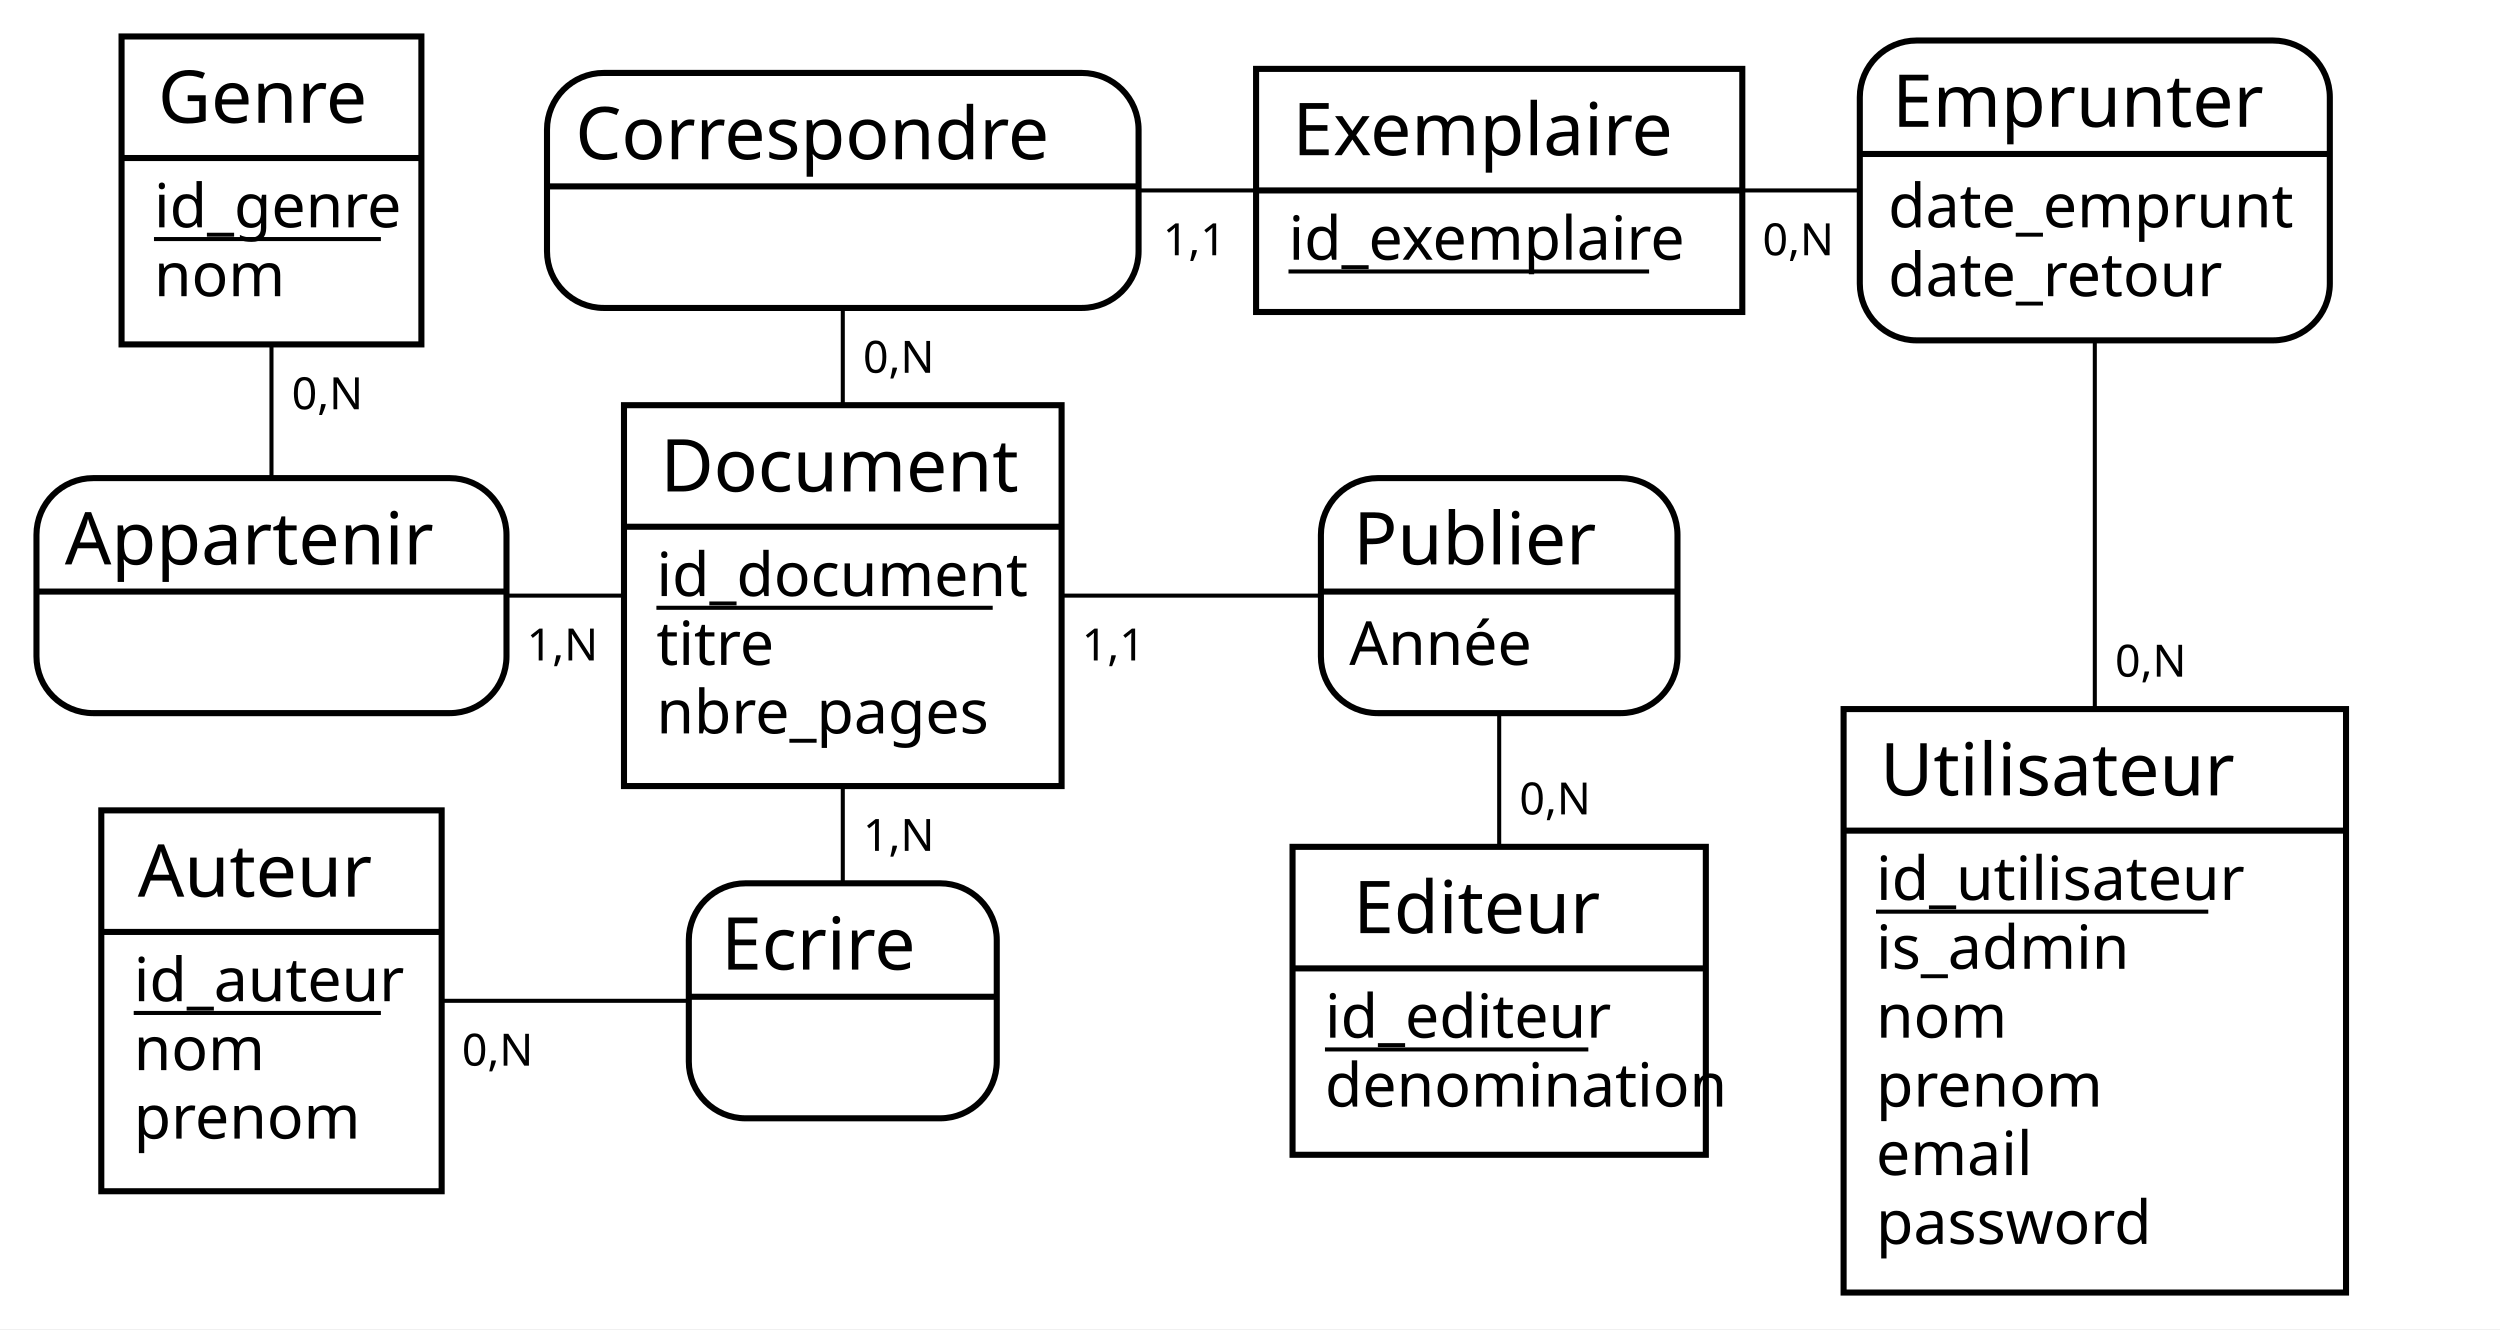
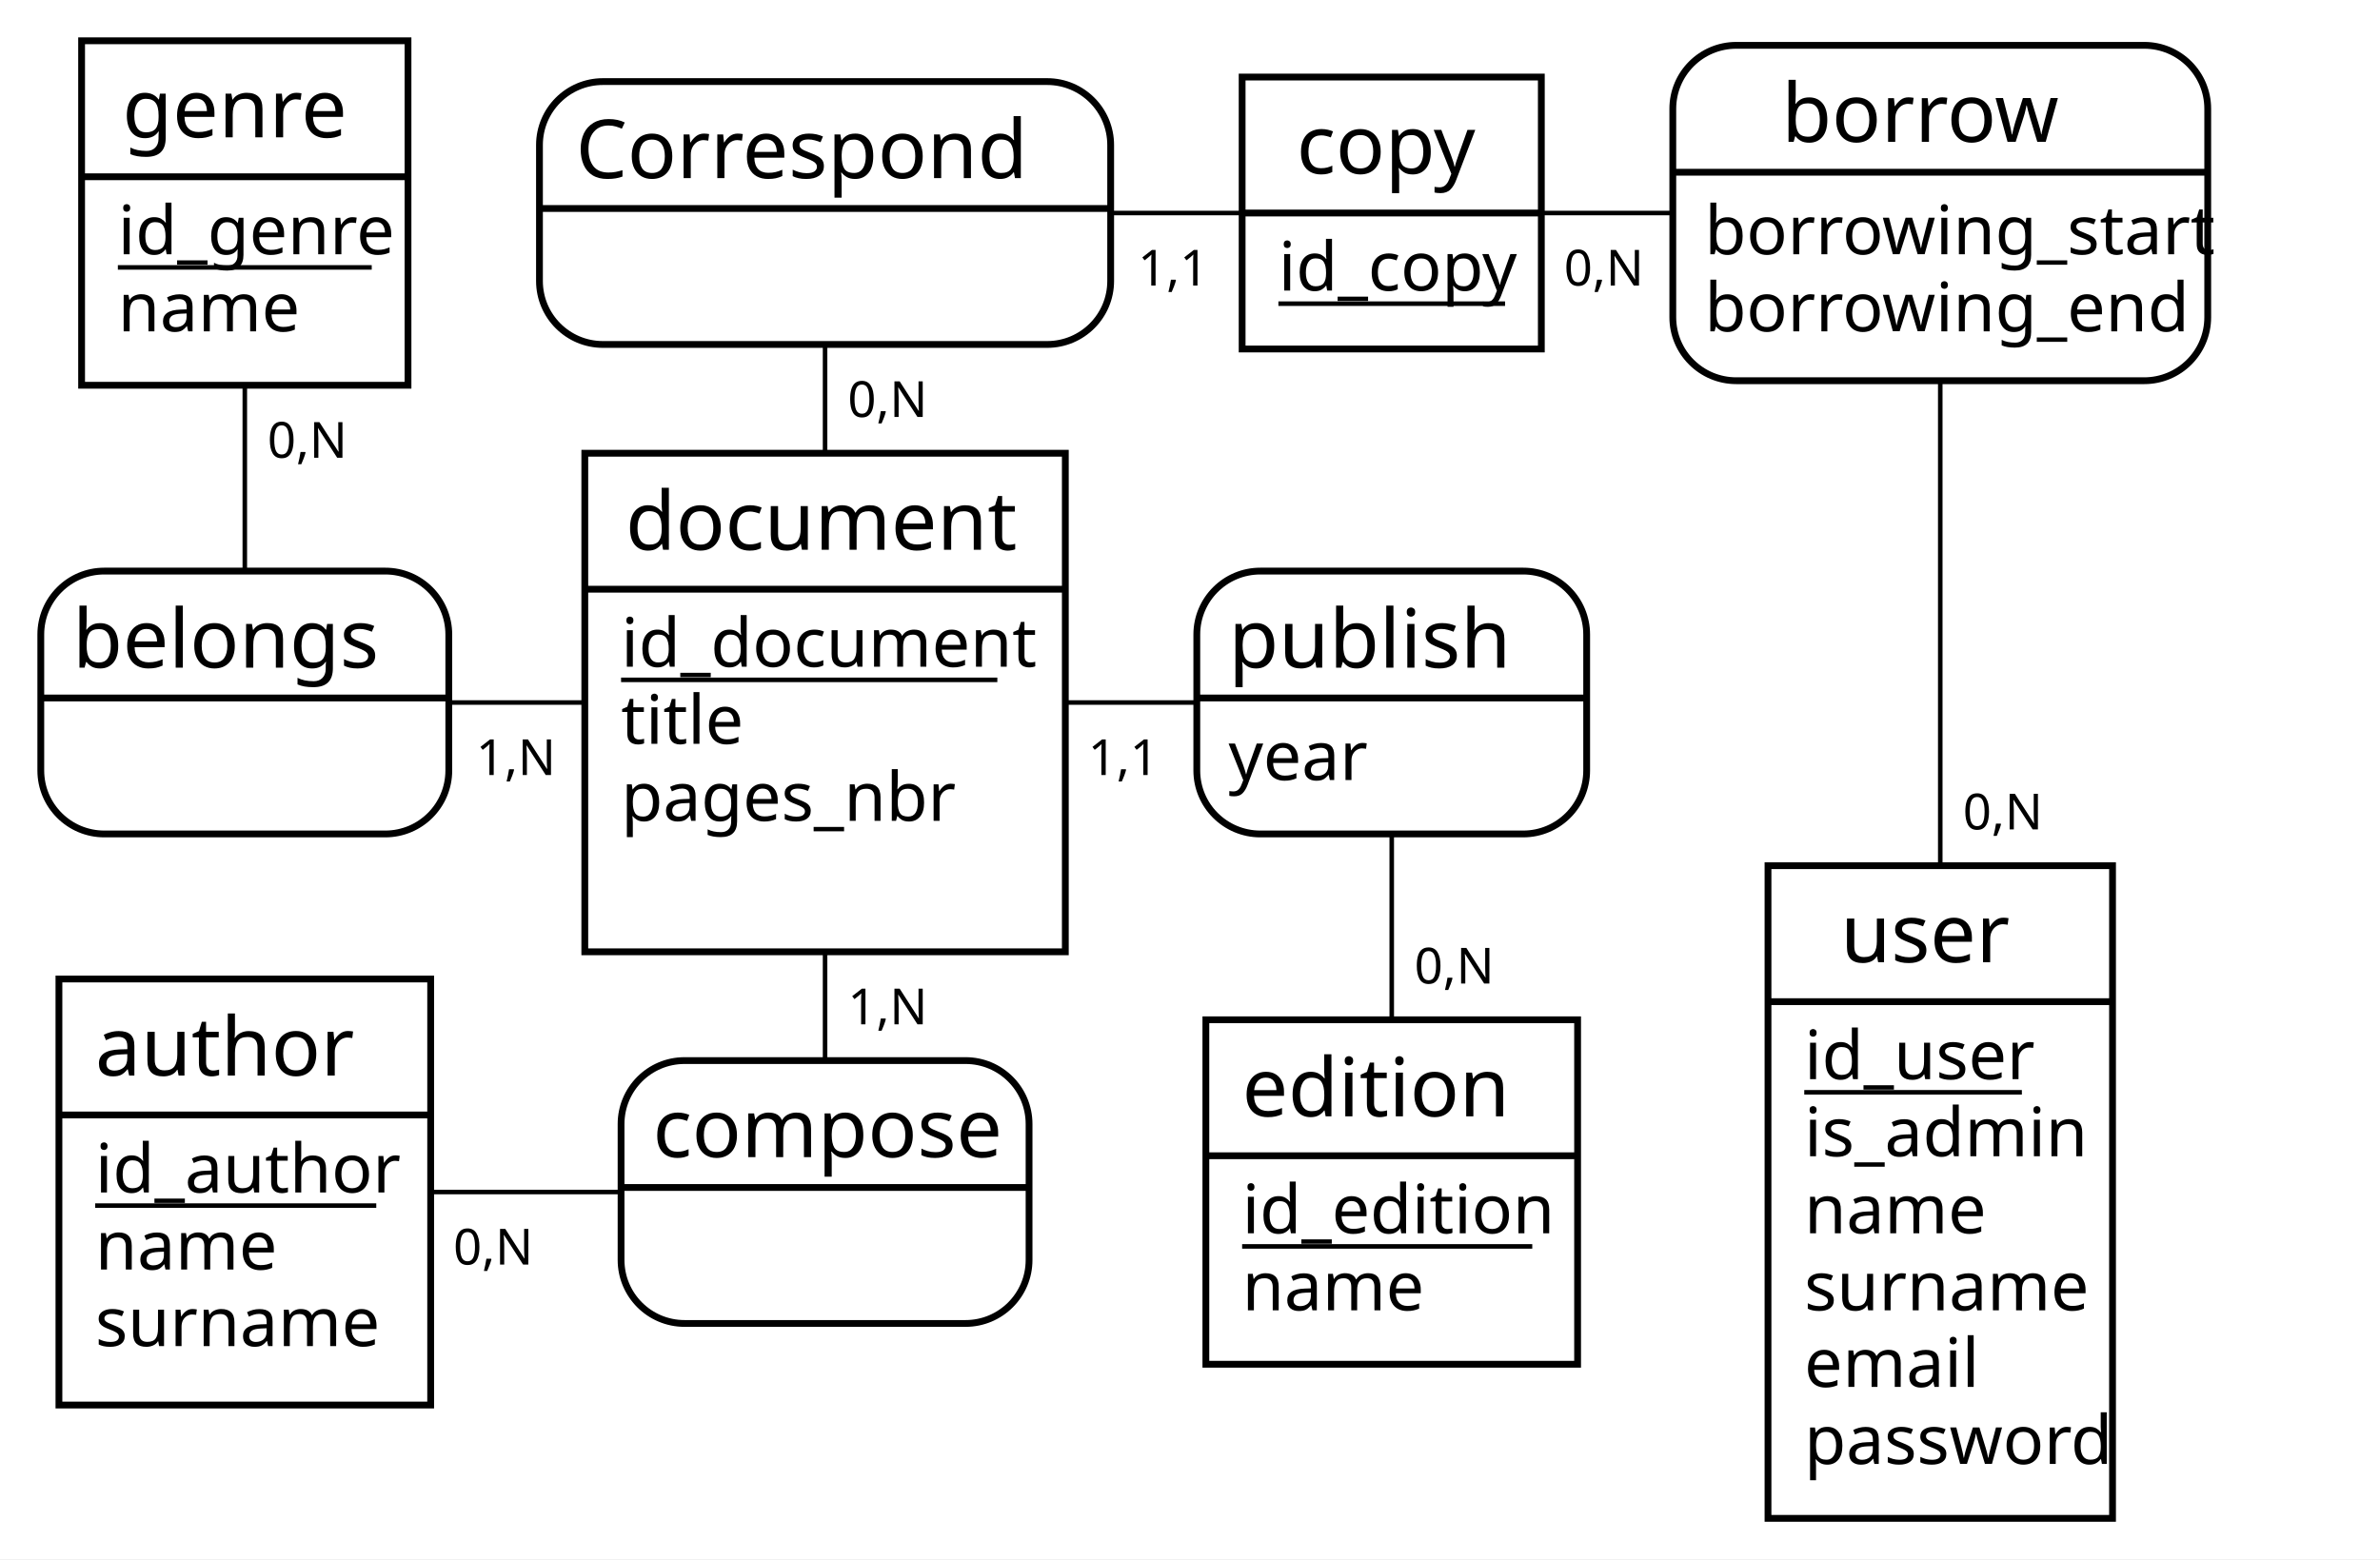
- <svg xmlns="http://www.w3.org/2000/svg" width="617" height="328" viewBox="0 0 617 328">
-   <rect id="frame" x="0" y="0" width="617" height="328" fill="#FFF" stroke="none" stroke-width="0" />
+ <svg xmlns="http://www.w3.org/2000/svg" width="525" height="344" viewBox="0 0 525 344">
+   <rect id="frame" x="0" y="0" width="525" height="344" fill="#FFF" stroke="none" stroke-width="0" />
  <g>
-     <line x1="208" y1="147" x2="208" y2="47" stroke="#000" stroke-width="1" />
-     <text x="213" y="92" fill="#000" font-family="Futura" font-size="11">0,N</text>
-     <line x1="370" y1="47" x2="208" y2="47" stroke="#000" stroke-width="1" />
-     <text x="287" y="63" fill="#000" font-family="Futura" font-size="11">1,1</text>
+     <line x1="182" y1="155" x2="182" y2="47" stroke="#000" stroke-width="1" />
+     <text x="187" y="92" fill="#000" font-family="Futura" font-size="11">0,N</text>
+     <line x1="307" y1="47" x2="182" y2="47" stroke="#000" stroke-width="1" />
+     <text x="251" y="63" fill="#000" font-family="Futura" font-size="11">1,1</text>
    <g>
-       <path d="M267 18 a14 14 90 0 1 14 14 V46 h-146 V32 a14 14 90 0 1 14 -14" fill="#FFF" stroke="#FFF" stroke-width="0" />
-       <path d="M281 46 v16 a14 14 90 0 1 -14 14 H149 a14 14 90 0 1 -14 -14 V46 H146" fill="#FFF" stroke="#FFF" stroke-width="0" />
-       <rect x="135" y="18" width="146" height="58" fill="none" rx="14" stroke="#000" stroke-width="1.5" />
-       <line x1="135" y1="46" x2="281" y2="46" stroke="#000" stroke-width="1.5" />
-       <text x="142" y="39.3" fill="#000" font-family="Copperplate" font-size="18">Correspondre</text>
+       <path d="M231 18 a14 14 90 0 1 14 14 V46 h-126 V32 a14 14 90 0 1 14 -14" fill="#FFF" stroke="#FFF" stroke-width="0" />
+       <path d="M245 46 v16 a14 14 90 0 1 -14 14 H133 a14 14 90 0 1 -14 -14 V46 H126" fill="#FFF" stroke="#FFF" stroke-width="0" />
+       <rect x="119" y="18" width="126" height="58" fill="none" rx="14" stroke="#000" stroke-width="1.5" />
+       <line x1="119" y1="46" x2="245" y2="46" stroke="#000" stroke-width="1.5" />
+       <text x="127" y="39.3" fill="#000" font-family="Copperplate" font-size="18">Correspond</text>
    </g>
  </g>
  <g>
-     <line x1="370" y1="47" x2="517" y2="47" stroke="#000" stroke-width="1" />
-     <text x="435" y="63" fill="#000" font-family="Futura" font-size="11">0,N</text>
-     <line x1="517" y1="247" x2="517" y2="47" stroke="#000" stroke-width="1" />
-     <text x="522" y="167" fill="#000" font-family="Futura" font-size="11">0,N</text>
+     <line x1="307" y1="47" x2="428" y2="47" stroke="#000" stroke-width="1" />
+     <text x="345" y="63" fill="#000" font-family="Futura" font-size="11">0,N</text>
+     <line x1="428" y1="263" x2="428" y2="47" stroke="#000" stroke-width="1" />
+     <text x="433" y="183" fill="#000" font-family="Futura" font-size="11">0,N</text>
    <g>
-       <path d="M561 10 a14 14 90 0 1 14 14 V38 h-116 V24 a14 14 90 0 1 14 -14" fill="#FFF" stroke="#FFF" stroke-width="0" />
-       <path d="M575 38 v32 a14 14 90 0 1 -14 14 H473 a14 14 90 0 1 -14 -14 V38 H116" fill="#FFF" stroke="#FFF" stroke-width="0" />
-       <rect x="459" y="10" width="116" height="74" fill="none" rx="14" stroke="#000" stroke-width="1.5" />
-       <line x1="459" y1="38" x2="575" y2="38" stroke="#000" stroke-width="1.5" />
-       <text x="467" y="31.3" fill="#000" font-family="Copperplate" font-size="18">Emprunter</text>
-       <text x="466" y="56.1" fill="#000" font-family="Gill Sans" font-size="15">date_emprunt</text>
-       <text x="466" y="73.1" fill="#000" font-family="Gill Sans" font-size="15">date_retour</text>
+       <path d="M473 10 a14 14 90 0 1 14 14 V38 h-118 V24 a14 14 90 0 1 14 -14" fill="#FFF" stroke="#FFF" stroke-width="0" />
+       <path d="M487 38 v32 a14 14 90 0 1 -14 14 H383 a14 14 90 0 1 -14 -14 V38 H118" fill="#FFF" stroke="#FFF" stroke-width="0" />
+       <rect x="369" y="10" width="118" height="74" fill="none" rx="14" stroke="#000" stroke-width="1.5" />
+       <line x1="369" y1="38" x2="487" y2="38" stroke="#000" stroke-width="1.5" />
+       <text x="393" y="31.3" fill="#000" font-family="Copperplate" font-size="18">borrow</text>
+       <text x="376" y="56.1" fill="#000" font-family="Gill Sans" font-size="15">borrowing_start</text>
+       <text x="376" y="73.1" fill="#000" font-family="Gill Sans" font-size="15">borrowing_end</text>
    </g>
  </g>
  <g>
-     <line x1="208" y1="147" x2="67" y2="147" stroke="#000" stroke-width="1" />
-     <text x="130" y="163" fill="#000" font-family="Futura" font-size="11">1,N</text>
-     <line x1="67" y1="47" x2="67" y2="147" stroke="#000" stroke-width="1" />
-     <text x="72" y="101" fill="#000" font-family="Futura" font-size="11">0,N</text>
+     <line x1="182" y1="155" x2="54" y2="155" stroke="#000" stroke-width="1" />
+     <text x="105" y="171" fill="#000" font-family="Futura" font-size="11">1,N</text>
+     <line x1="54" y1="47" x2="54" y2="155" stroke="#000" stroke-width="1" />
+     <text x="59" y="101" fill="#000" font-family="Futura" font-size="11">0,N</text>
    <g>
-       <path d="M111 118 a14 14 90 0 1 14 14 V146 h-116 V132 a14 14 90 0 1 14 -14" fill="#FFF" stroke="#FFF" stroke-width="0" />
-       <path d="M125 146 v16 a14 14 90 0 1 -14 14 H23 a14 14 90 0 1 -14 -14 V146 H116" fill="#FFF" stroke="#FFF" stroke-width="0" />
-       <rect x="9" y="118" width="116" height="58" fill="none" rx="14" stroke="#000" stroke-width="1.5" />
-       <line x1="9" y1="146" x2="125" y2="146" stroke="#000" stroke-width="1.5" />
-       <text x="16" y="139.3" fill="#000" font-family="Copperplate" font-size="18">Appartenir</text>
+       <path d="M85 126 a14 14 90 0 1 14 14 V154 h-90 V140 a14 14 90 0 1 14 -14" fill="#FFF" stroke="#FFF" stroke-width="0" />
+       <path d="M99 154 v16 a14 14 90 0 1 -14 14 H23 a14 14 90 0 1 -14 -14 V154 H90" fill="#FFF" stroke="#FFF" stroke-width="0" />
+       <rect x="9" y="126" width="90" height="58" fill="none" rx="14" stroke="#000" stroke-width="1.5" />
+       <line x1="9" y1="154" x2="99" y2="154" stroke="#000" stroke-width="1.5" />
+       <text x="16" y="147.3" fill="#000" font-family="Copperplate" font-size="18">belongs</text>
    </g>
  </g>
  <g>
-     <line x1="208" y1="147" x2="370" y2="147" stroke="#000" stroke-width="1" />
-     <text x="267" y="163" fill="#000" font-family="Futura" font-size="11">1,1</text>
-     <line x1="370" y1="247" x2="370" y2="147" stroke="#000" stroke-width="1" />
-     <text x="375" y="201" fill="#000" font-family="Futura" font-size="11">0,N</text>
+     <line x1="182" y1="155" x2="307" y2="155" stroke="#000" stroke-width="1" />
+     <text x="240" y="171" fill="#000" font-family="Futura" font-size="11">1,1</text>
+     <line x1="307" y1="263" x2="307" y2="155" stroke="#000" stroke-width="1" />
+     <text x="312" y="217" fill="#000" font-family="Futura" font-size="11">0,N</text>
    <g>
-       <path d="M400 118 a14 14 90 0 1 14 14 V146 h-88 V132 a14 14 90 0 1 14 -14" fill="#FFF" stroke="#FFF" stroke-width="0" />
-       <path d="M414 146 v16 a14 14 90 0 1 -14 14 H340 a14 14 90 0 1 -14 -14 V146 H88" fill="#FFF" stroke="#FFF" stroke-width="0" />
-       <rect x="326" y="118" width="88" height="58" fill="none" rx="14" stroke="#000" stroke-width="1.5" />
-       <line x1="326" y1="146" x2="414" y2="146" stroke="#000" stroke-width="1.5" />
-       <text x="334" y="139.3" fill="#000" font-family="Copperplate" font-size="18">Publier</text>
-       <text x="333" y="164.1" fill="#000" font-family="Gill Sans" font-size="15">Année</text>
+       <path d="M336 126 a14 14 90 0 1 14 14 V154 h-86 V140 a14 14 90 0 1 14 -14" fill="#FFF" stroke="#FFF" stroke-width="0" />
+       <path d="M350 154 v16 a14 14 90 0 1 -14 14 H278 a14 14 90 0 1 -14 -14 V154 H86" fill="#FFF" stroke="#FFF" stroke-width="0" />
+       <rect x="264" y="126" width="86" height="58" fill="none" rx="14" stroke="#000" stroke-width="1.5" />
+       <line x1="264" y1="154" x2="350" y2="154" stroke="#000" stroke-width="1.5" />
+       <text x="271" y="147.3" fill="#000" font-family="Copperplate" font-size="18">publish</text>
+       <text x="271" y="172.1" fill="#000" font-family="Gill Sans" font-size="15">year</text>
    </g>
  </g>
  <g>
-     <line x1="67" y1="247" x2="208" y2="247" stroke="#000" stroke-width="1" />
-     <text x="114" y="263" fill="#000" font-family="Futura" font-size="11">0,N</text>
-     <line x1="208" y1="147" x2="208" y2="247" stroke="#000" stroke-width="1" />
-     <text x="213" y="210" fill="#000" font-family="Futura" font-size="11">1,N</text>
+     <line x1="54" y1="263" x2="182" y2="263" stroke="#000" stroke-width="1" />
+     <text x="100" y="279" fill="#000" font-family="Futura" font-size="11">0,N</text>
+     <line x1="182" y1="155" x2="182" y2="263" stroke="#000" stroke-width="1" />
+     <text x="187" y="226" fill="#000" font-family="Futura" font-size="11">1,N</text>
    <g>
-       <path d="M232 218 a14 14 90 0 1 14 14 V246 h-76 V232 a14 14 90 0 1 14 -14" fill="#FFF" stroke="#FFF" stroke-width="0" />
-       <path d="M246 246 v16 a14 14 90 0 1 -14 14 H184 a14 14 90 0 1 -14 -14 V246 H76" fill="#FFF" stroke="#FFF" stroke-width="0" />
-       <rect x="170" y="218" width="76" height="58" fill="none" rx="14" stroke="#000" stroke-width="1.5" />
-       <line x1="170" y1="246" x2="246" y2="246" stroke="#000" stroke-width="1.5" />
-       <text x="178" y="239.3" fill="#000" font-family="Copperplate" font-size="18">Ecrire</text>
+       <path d="M213 234 a14 14 90 0 1 14 14 V262 h-90 V248 a14 14 90 0 1 14 -14" fill="#FFF" stroke="#FFF" stroke-width="0" />
+       <path d="M227 262 v16 a14 14 90 0 1 -14 14 H151 a14 14 90 0 1 -14 -14 V262 H90" fill="#FFF" stroke="#FFF" stroke-width="0" />
+       <rect x="137" y="234" width="90" height="58" fill="none" rx="14" stroke="#000" stroke-width="1.5" />
+       <line x1="137" y1="262" x2="227" y2="262" stroke="#000" stroke-width="1.5" />
+       <text x="144" y="255.3" fill="#000" font-family="Copperplate" font-size="18">compose</text>
    </g>
  </g>
  <g>
    <g>
-       <rect x="30" y="9" width="74" height="30" fill="#FFF" stroke="#FFF" stroke-width="0" opacity="1" />
-       <rect x="30" y="39" width="74" height="46" fill="#FFF" stroke="#FFF" stroke-width="0" opacity="1" />
-       <rect x="30" y="9" width="74" height="76" fill="none" stroke="#000" stroke-width="1.5" opacity="1" />
-       <line x1="30" y1="39" x2="104" y2="39" stroke="#000" stroke-width="1.5" />
+       <rect x="18" y="9" width="72" height="30" fill="#FFF" stroke="#FFF" stroke-width="0" opacity="1" />
+       <rect x="18" y="39" width="72" height="46" fill="#FFF" stroke="#FFF" stroke-width="0" opacity="1" />
+       <rect x="18" y="9" width="72" height="76" fill="none" stroke="#000" stroke-width="1.5" opacity="1" />
+       <line x1="18" y1="39" x2="90" y2="39" stroke="#000" stroke-width="1.5" />
    </g>
-     <text x="39" y="30.3" fill="#000" font-family="Copperplate" font-size="18">Genre</text>
-     <text x="38" y="56.1" fill="#000" font-family="Gill Sans" font-size="15">id_genre</text>
-     <line x1="38" y1="59" x2="94" y2="59" stroke="#000" stroke-width="1" />
-     <text x="38" y="73.1" fill="#000" font-family="Gill Sans" font-size="15">nom</text>
+     <text x="27" y="30.3" fill="#000" font-family="Copperplate" font-size="18">genre</text>
+     <text x="26" y="56.1" fill="#000" font-family="Gill Sans" font-size="15">id_genre</text>
+     <line x1="26" y1="59" x2="82" y2="59" stroke="#000" stroke-width="1" />
+     <text x="26" y="73.1" fill="#000" font-family="Gill Sans" font-size="15">name</text>
  </g>
  <g>
    <g>
-       <rect x="310" y="17" width="120" height="30" fill="#FFF" stroke="#FFF" stroke-width="0" opacity="1" />
-       <rect x="310" y="47" width="120" height="30" fill="#FFF" stroke="#FFF" stroke-width="0" opacity="1" />
-       <rect x="310" y="17" width="120" height="60" fill="none" stroke="#000" stroke-width="1.5" opacity="1" />
-       <line x1="310" y1="47" x2="430" y2="47" stroke="#000" stroke-width="1.5" />
+       <rect x="274" y="17" width="66" height="30" fill="#FFF" stroke="#FFF" stroke-width="0" opacity="1" />
+       <rect x="274" y="47" width="66" height="30" fill="#FFF" stroke="#FFF" stroke-width="0" opacity="1" />
+       <rect x="274" y="17" width="66" height="60" fill="none" stroke="#000" stroke-width="1.5" opacity="1" />
+       <line x1="274" y1="47" x2="340" y2="47" stroke="#000" stroke-width="1.5" />
    </g>
-     <text x="319" y="38.3" fill="#000" font-family="Copperplate" font-size="18">Exemplaire</text>
-     <text x="318" y="64.1" fill="#000" font-family="Gill Sans" font-size="15">id_exemplaire</text>
-     <line x1="318" y1="67" x2="407" y2="67" stroke="#000" stroke-width="1" />
+     <text x="286" y="38.3" fill="#000" font-family="Copperplate" font-size="18">copy</text>
+     <text x="282" y="64.1" fill="#000" font-family="Gill Sans" font-size="15">id_copy</text>
+     <line x1="282" y1="67" x2="332" y2="67" stroke="#000" stroke-width="1" />
  </g>
  <g>
    <g>
-       <rect x="154" y="100" width="108" height="30" fill="#FFF" stroke="#FFF" stroke-width="0" opacity="1" />
-       <rect x="154" y="130" width="108" height="64" fill="#FFF" stroke="#FFF" stroke-width="0" opacity="1" />
-       <rect x="154" y="100" width="108" height="94" fill="none" stroke="#000" stroke-width="1.5" opacity="1" />
-       <line x1="154" y1="130" x2="262" y2="130" stroke="#000" stroke-width="1.5" />
+       <rect x="129" y="100" width="106" height="30" fill="#FFF" stroke="#FFF" stroke-width="0" opacity="1" />
+       <rect x="129" y="130" width="106" height="80" fill="#FFF" stroke="#FFF" stroke-width="0" opacity="1" />
+       <rect x="129" y="100" width="106" height="110" fill="none" stroke="#000" stroke-width="1.5" opacity="1" />
+       <line x1="129" y1="130" x2="235" y2="130" stroke="#000" stroke-width="1.5" />
    </g>
-     <text x="163" y="121.3" fill="#000" font-family="Copperplate" font-size="18">Document</text>
-     <text x="162" y="147.1" fill="#000" font-family="Gill Sans" font-size="15">id_document</text>
-     <line x1="162" y1="150" x2="245" y2="150" stroke="#000" stroke-width="1" />
-     <text x="162" y="164.1" fill="#000" font-family="Gill Sans" font-size="15">titre</text>
-     <text x="162" y="181" fill="#000" font-family="Gill Sans" font-size="15">nbre_pages</text>
+     <text x="138" y="121.3" fill="#000" font-family="Copperplate" font-size="18">document</text>
+     <text x="137" y="147.1" fill="#000" font-family="Gill Sans" font-size="15">id_document</text>
+     <line x1="137" y1="150" x2="220" y2="150" stroke="#000" stroke-width="1" />
+     <text x="137" y="164.1" fill="#000" font-family="Gill Sans" font-size="15">title</text>
+     <text x="137" y="181.1" fill="#000" font-family="Gill Sans" font-size="15">pages_nbr</text>
  </g>
  <g>
    <g>
-       <rect x="25" y="200" width="84" height="30" fill="#FFF" stroke="#FFF" stroke-width="0" opacity="1" />
-       <rect x="25" y="230" width="84" height="64" fill="#FFF" stroke="#FFF" stroke-width="0" opacity="1" />
-       <rect x="25" y="200" width="84" height="94" fill="none" stroke="#000" stroke-width="1.5" opacity="1" />
-       <line x1="25" y1="230" x2="109" y2="230" stroke="#000" stroke-width="1.5" />
+       <rect x="13" y="216" width="82" height="30" fill="#FFF" stroke="#FFF" stroke-width="0" opacity="1" />
+       <rect x="13" y="246" width="82" height="64" fill="#FFF" stroke="#FFF" stroke-width="0" opacity="1" />
+       <rect x="13" y="216" width="82" height="94" fill="none" stroke="#000" stroke-width="1.5" opacity="1" />
+       <line x1="13" y1="246" x2="95" y2="246" stroke="#000" stroke-width="1.5" />
    </g>
-     <text x="34" y="221.3" fill="#000" font-family="Copperplate" font-size="18">Auteur</text>
-     <text x="33" y="247.1" fill="#000" font-family="Gill Sans" font-size="15">id_auteur</text>
-     <line x1="33" y1="250" x2="94" y2="250" stroke="#000" stroke-width="1" />
-     <text x="33" y="264.1" fill="#000" font-family="Gill Sans" font-size="15">nom</text>
-     <text x="33" y="281" fill="#000" font-family="Gill Sans" font-size="15">prenom</text>
+     <text x="21" y="237.3" fill="#000" font-family="Copperplate" font-size="18">author</text>
+     <text x="21" y="263.1" fill="#000" font-family="Gill Sans" font-size="15">id_author</text>
+     <line x1="21" y1="266" x2="83" y2="266" stroke="#000" stroke-width="1" />
+     <text x="21" y="280.1" fill="#000" font-family="Gill Sans" font-size="15">name</text>
+     <text x="21" y="297" fill="#000" font-family="Gill Sans" font-size="15">surname</text>
  </g>
  <g>
    <g>
-       <rect x="319" y="209" width="102" height="30" fill="#FFF" stroke="#FFF" stroke-width="0" opacity="1" />
-       <rect x="319" y="239" width="102" height="46" fill="#FFF" stroke="#FFF" stroke-width="0" opacity="1" />
-       <rect x="319" y="209" width="102" height="76" fill="none" stroke="#000" stroke-width="1.5" opacity="1" />
-       <line x1="319" y1="239" x2="421" y2="239" stroke="#000" stroke-width="1.5" />
+       <rect x="266" y="225" width="82" height="30" fill="#FFF" stroke="#FFF" stroke-width="0" opacity="1" />
+       <rect x="266" y="255" width="82" height="46" fill="#FFF" stroke="#FFF" stroke-width="0" opacity="1" />
+       <rect x="266" y="225" width="82" height="76" fill="none" stroke="#000" stroke-width="1.5" opacity="1" />
+       <line x1="266" y1="255" x2="348" y2="255" stroke="#000" stroke-width="1.5" />
    </g>
-     <text x="334" y="230.3" fill="#000" font-family="Copperplate" font-size="18">Editeur</text>
-     <text x="327" y="256.1" fill="#000" font-family="Gill Sans" font-size="15">id_editeur</text>
-     <line x1="327" y1="259" x2="392" y2="259" stroke="#000" stroke-width="1" />
-     <text x="327" y="273.1" fill="#000" font-family="Gill Sans" font-size="15">denomination</text>
+     <text x="274" y="246.3" fill="#000" font-family="Copperplate" font-size="18">edition</text>
+     <text x="274" y="272.1" fill="#000" font-family="Gill Sans" font-size="15">id_edition</text>
+     <line x1="274" y1="275" x2="338" y2="275" stroke="#000" stroke-width="1" />
+     <text x="274" y="289.1" fill="#000" font-family="Gill Sans" font-size="15">name</text>
  </g>
  <g>
    <g>
-       <rect x="455" y="175" width="124" height="30" fill="#FFF" stroke="#FFF" stroke-width="0" opacity="1" />
-       <rect x="455" y="205" width="124" height="114" fill="#FFF" stroke="#FFF" stroke-width="0" opacity="1" />
-       <rect x="455" y="175" width="124" height="144" fill="none" stroke="#000" stroke-width="1.5" opacity="1" />
-       <line x1="455" y1="205" x2="579" y2="205" stroke="#000" stroke-width="1.5" />
+       <rect x="390" y="191" width="76" height="30" fill="#FFF" stroke="#FFF" stroke-width="0" opacity="1" />
+       <rect x="390" y="221" width="76" height="114" fill="#FFF" stroke="#FFF" stroke-width="0" opacity="1" />
+       <rect x="390" y="191" width="76" height="144" fill="none" stroke="#000" stroke-width="1.5" opacity="1" />
+       <line x1="390" y1="221" x2="466" y2="221" stroke="#000" stroke-width="1.5" />
    </g>
-     <text x="464" y="196.3" fill="#000" font-family="Copperplate" font-size="18">Utilisateur</text>
-     <text x="463" y="222.1" fill="#000" font-family="Gill Sans" font-size="15">id_utilisateur</text>
-     <line x1="463" y1="225" x2="545" y2="225" stroke="#000" stroke-width="1" />
-     <text x="463" y="239.1" fill="#000" font-family="Gill Sans" font-size="15">is_admin</text>
-     <text x="463" y="256.1" fill="#000" font-family="Gill Sans" font-size="15">nom</text>
-     <text x="463" y="273.1" fill="#000" font-family="Gill Sans" font-size="15">prenom</text>
-     <text x="463" y="290" fill="#000" font-family="Gill Sans" font-size="15">email</text>
-     <text x="463" y="307" fill="#000" font-family="Gill Sans" font-size="15">password</text>
+     <text x="406" y="212.3" fill="#000" font-family="Copperplate" font-size="18">user</text>
+     <text x="398" y="238.1" fill="#000" font-family="Gill Sans" font-size="15">id_user</text>
+     <line x1="398" y1="241" x2="446" y2="241" stroke="#000" stroke-width="1" />
+     <text x="398" y="255.1" fill="#000" font-family="Gill Sans" font-size="15">is_admin</text>
+     <text x="398" y="272.1" fill="#000" font-family="Gill Sans" font-size="15">name</text>
+     <text x="398" y="289.1" fill="#000" font-family="Gill Sans" font-size="15">surname</text>
+     <text x="398" y="306" fill="#000" font-family="Gill Sans" font-size="15">email</text>
+     <text x="398" y="323" fill="#000" font-family="Gill Sans" font-size="15">password</text>
  </g>
</svg>
